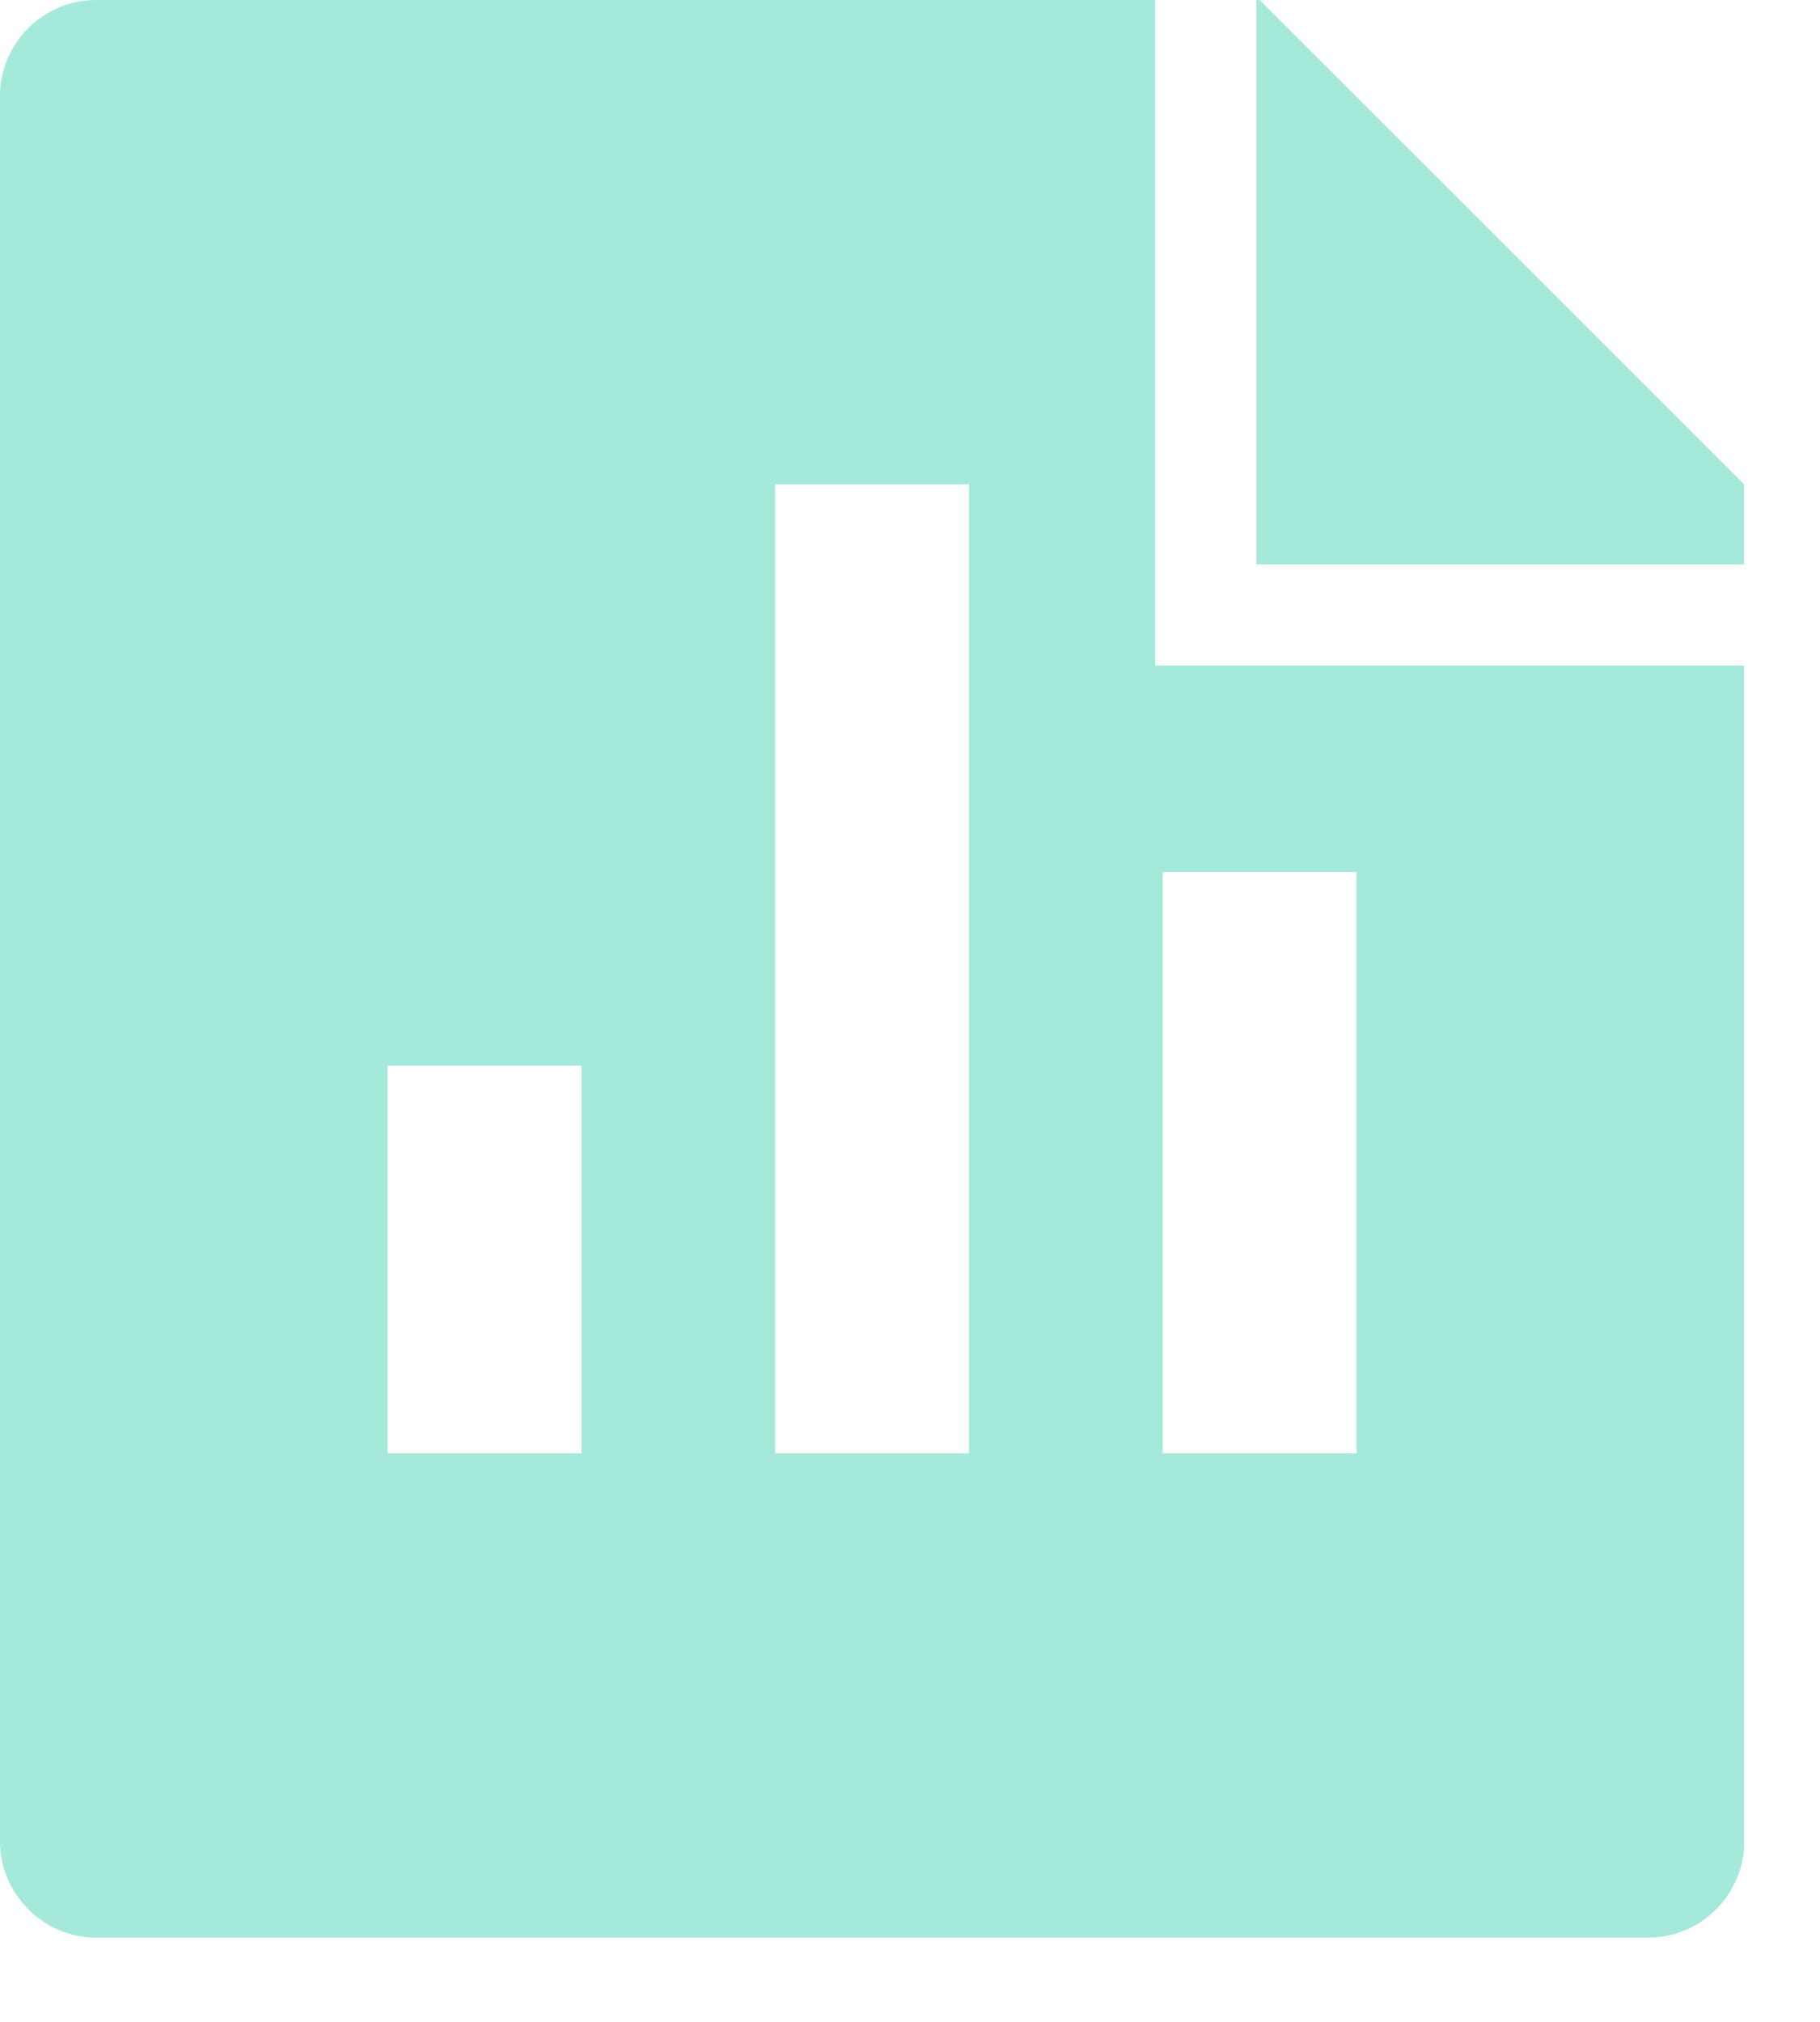
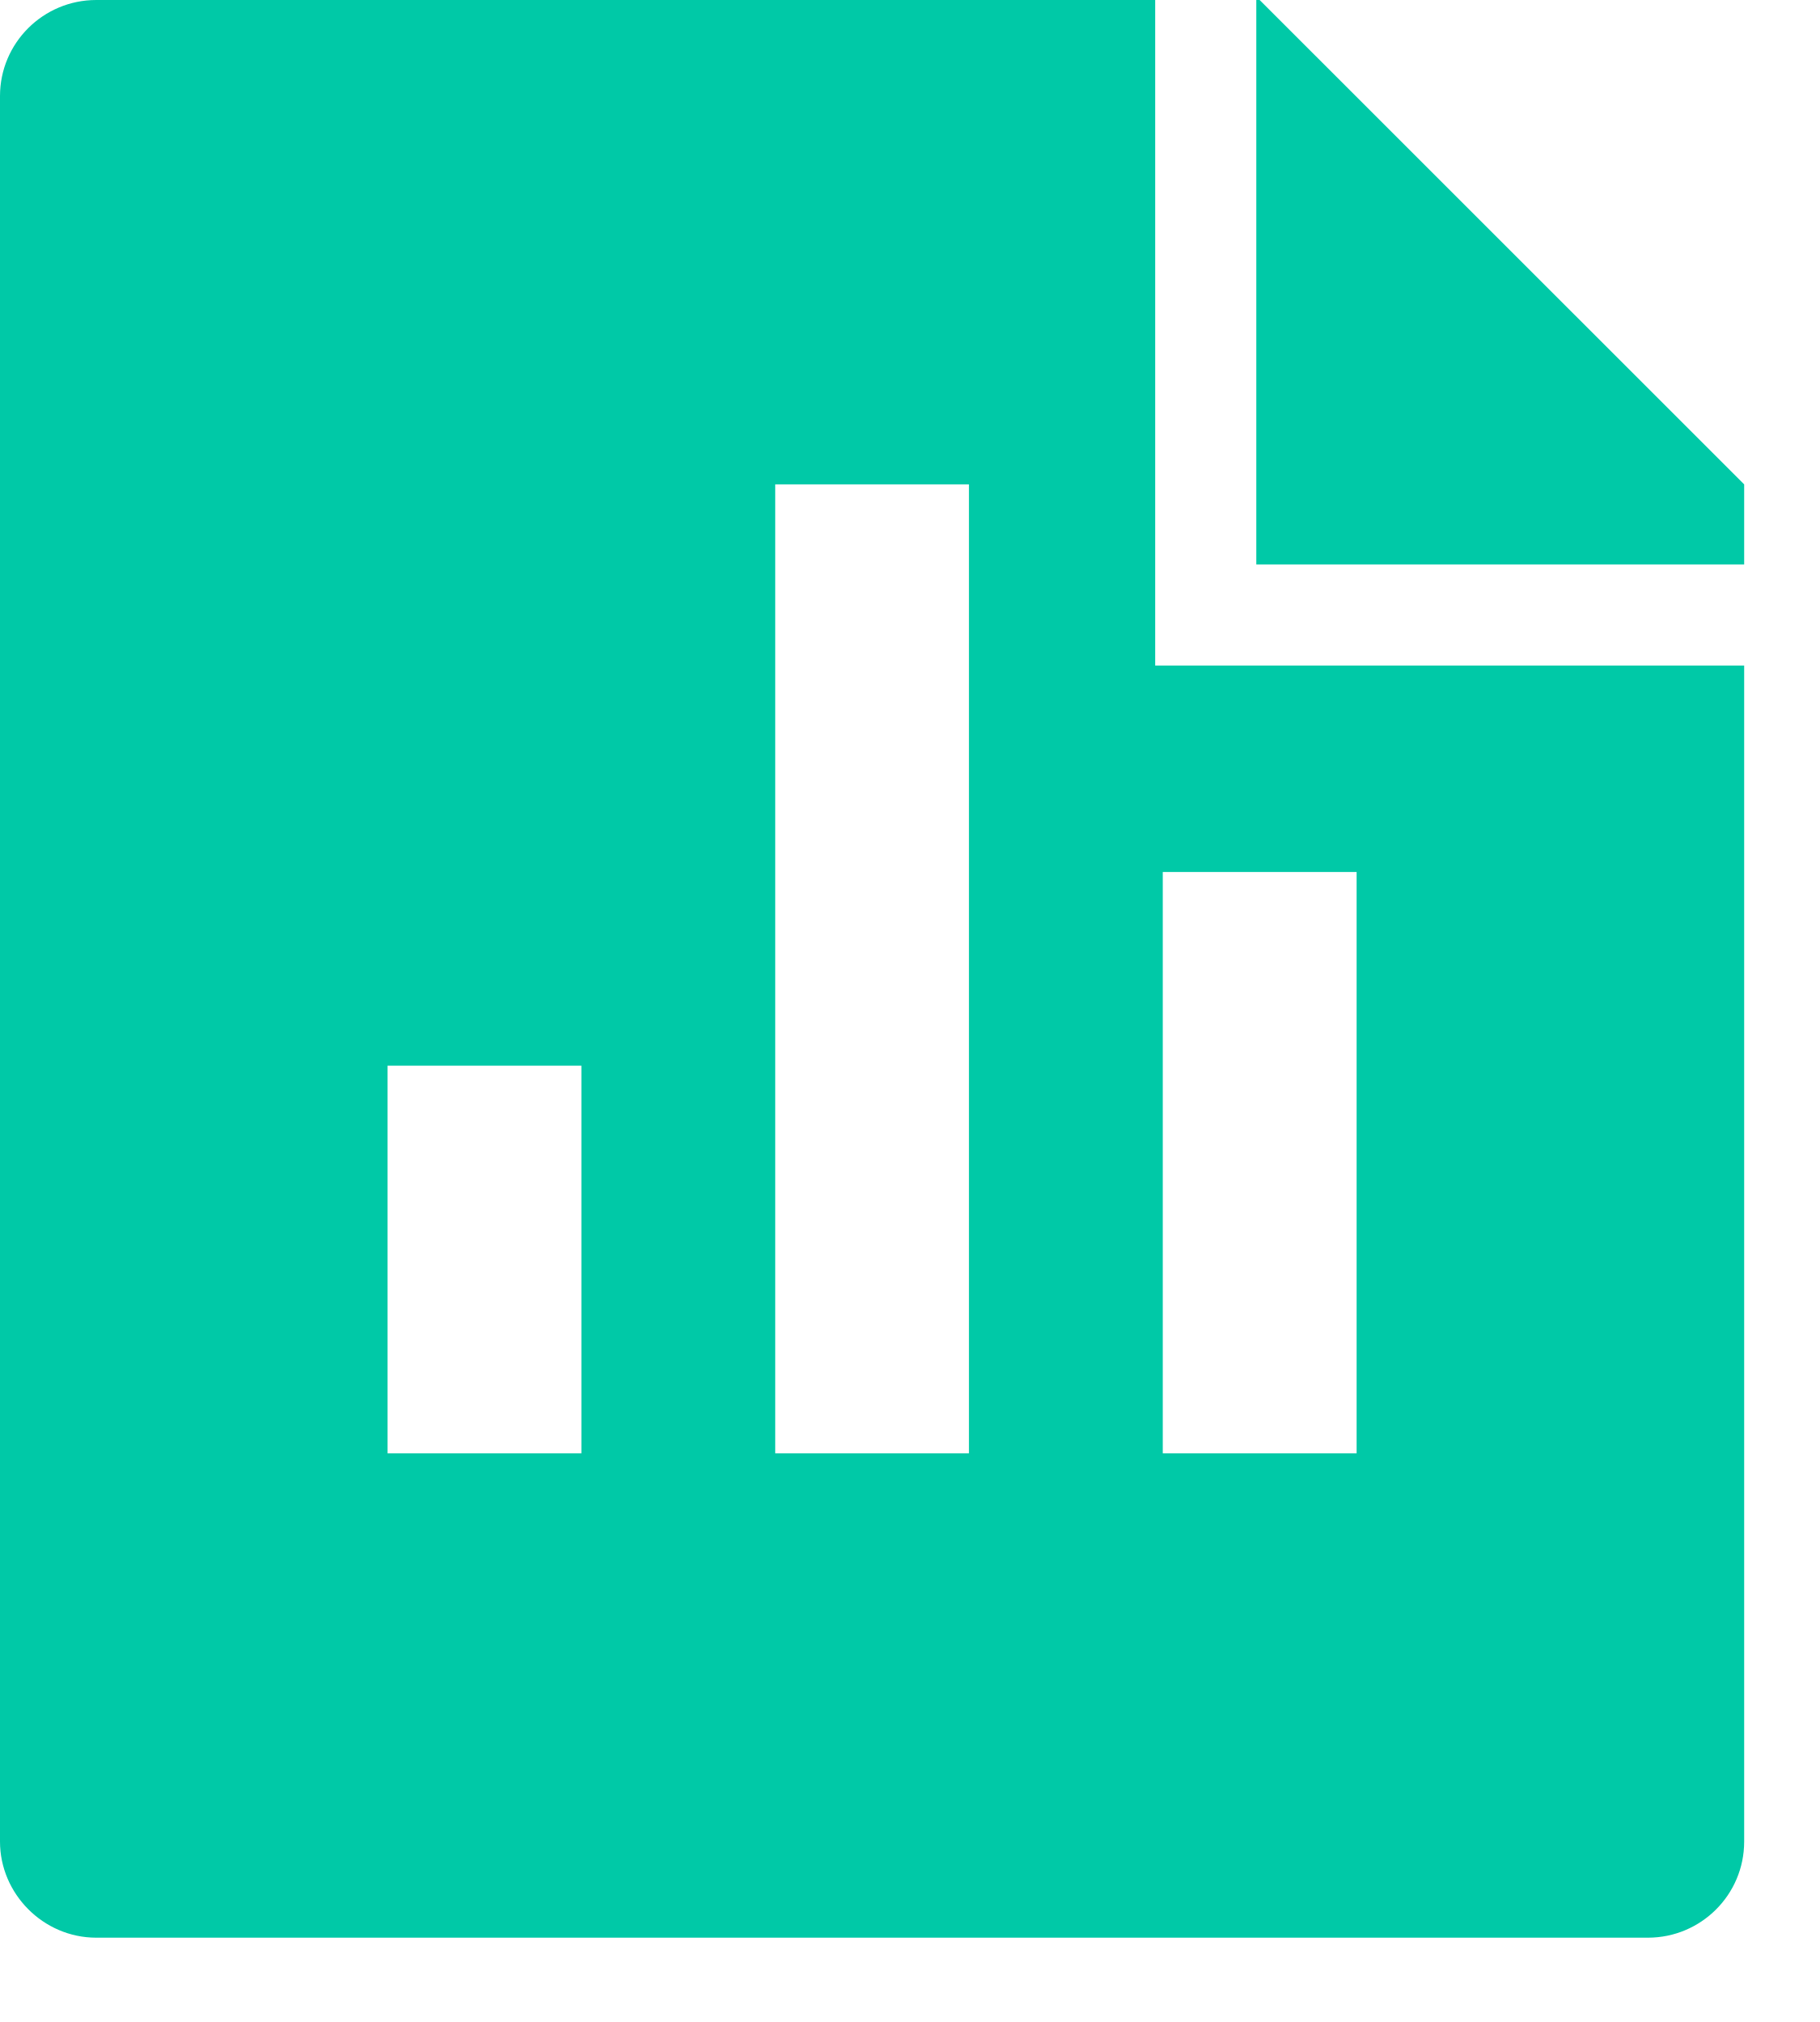
<svg xmlns="http://www.w3.org/2000/svg" width="18" height="20" viewBox="0 0 18 20" fill="none">
-   <path d="M11.425 6.583H17.25V18.216C17.25 18.741 16.823 19.166 16.298 19.166H0.952C0.426 19.166 0 18.73 0 18.216V0.95C0 0.425 0.427 0 0.952 0H11.425V6.583ZM3.833 14.375H5.75V10.541H3.833V14.375ZM7.667 14.375H9.583V4.791H7.667V14.375ZM11.5 14.375H13.417V8.625H11.5V14.375ZM17.25 4.791V5.583H12.425V0H12.458L17.25 4.791Z" fill="#A5E9DB" />
+   <path d="M11.425 6.583H17.25V18.216C17.25 18.741 16.823 19.166 16.298 19.166H0.952C0.426 19.166 0 18.73 0 18.216V0.95C0 0.425 0.427 0 0.952 0H11.425V6.583ZM3.833 14.375H5.75V10.541H3.833V14.375ZM7.667 14.375H9.583V4.791H7.667V14.375ZM11.5 14.375H13.417V8.625H11.5V14.375ZM17.25 4.791V5.583H12.425V0H12.458L17.25 4.791Z" fill="#00C9A7" />
</svg>
